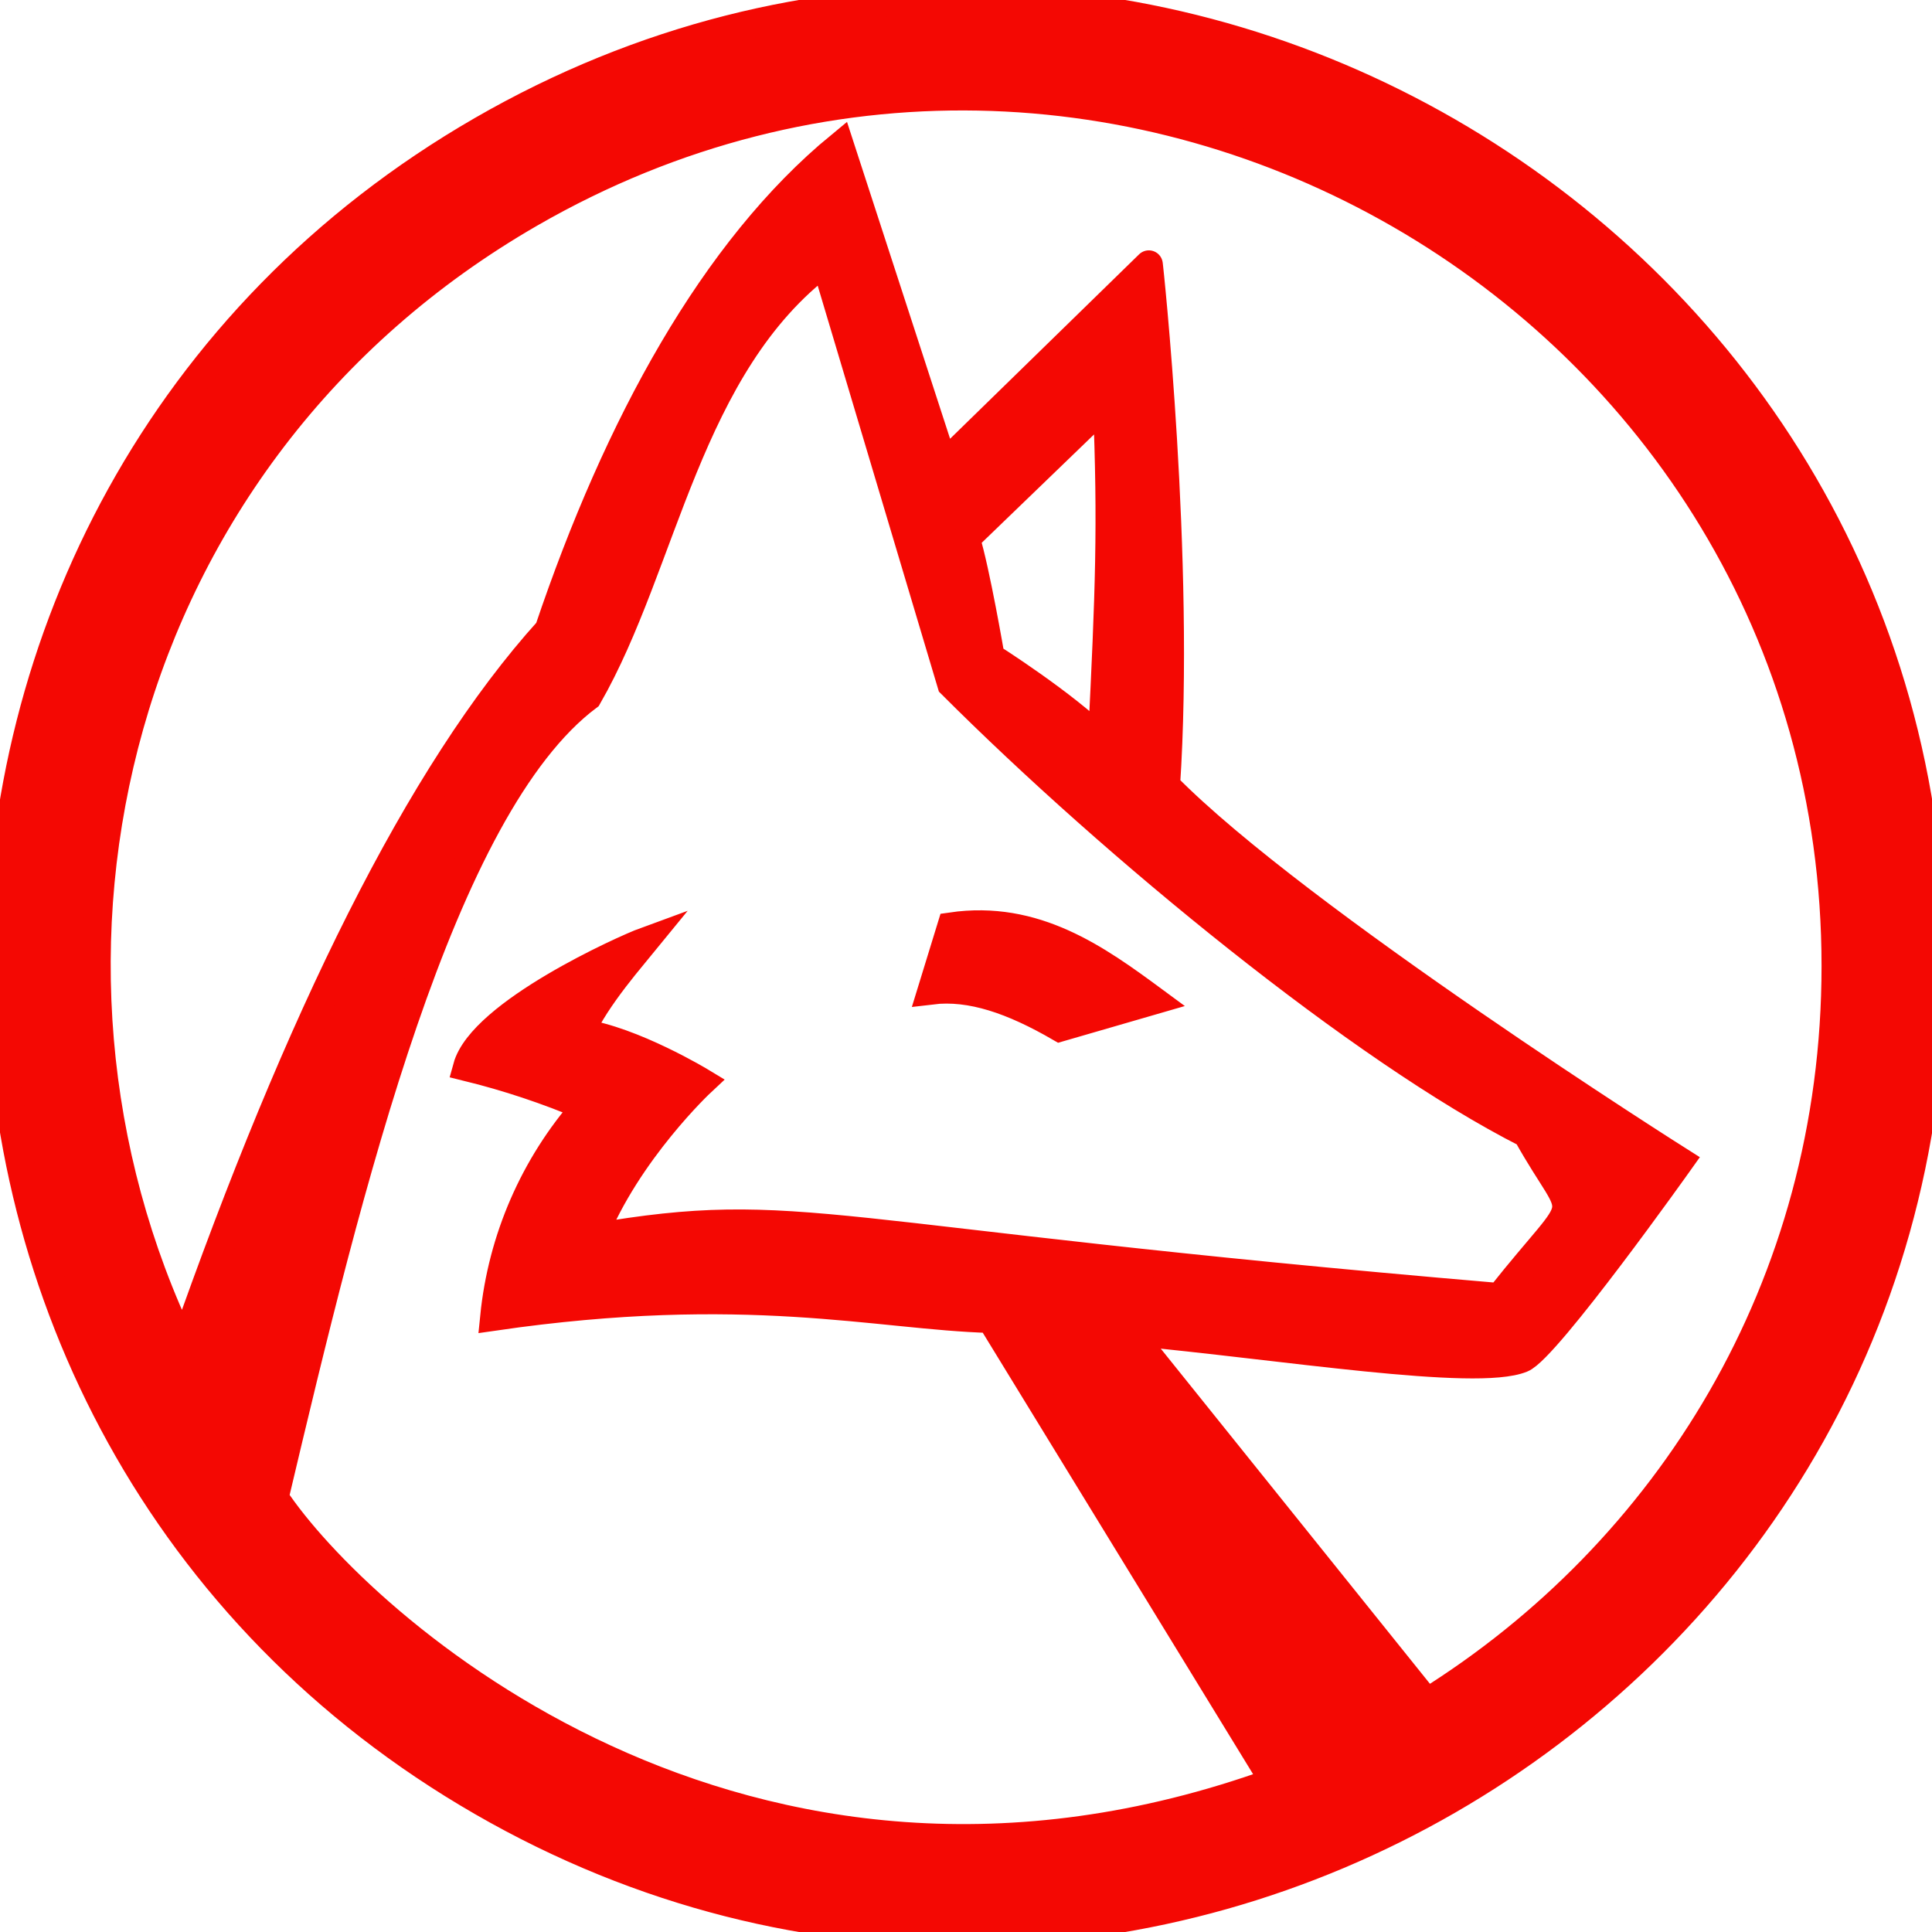
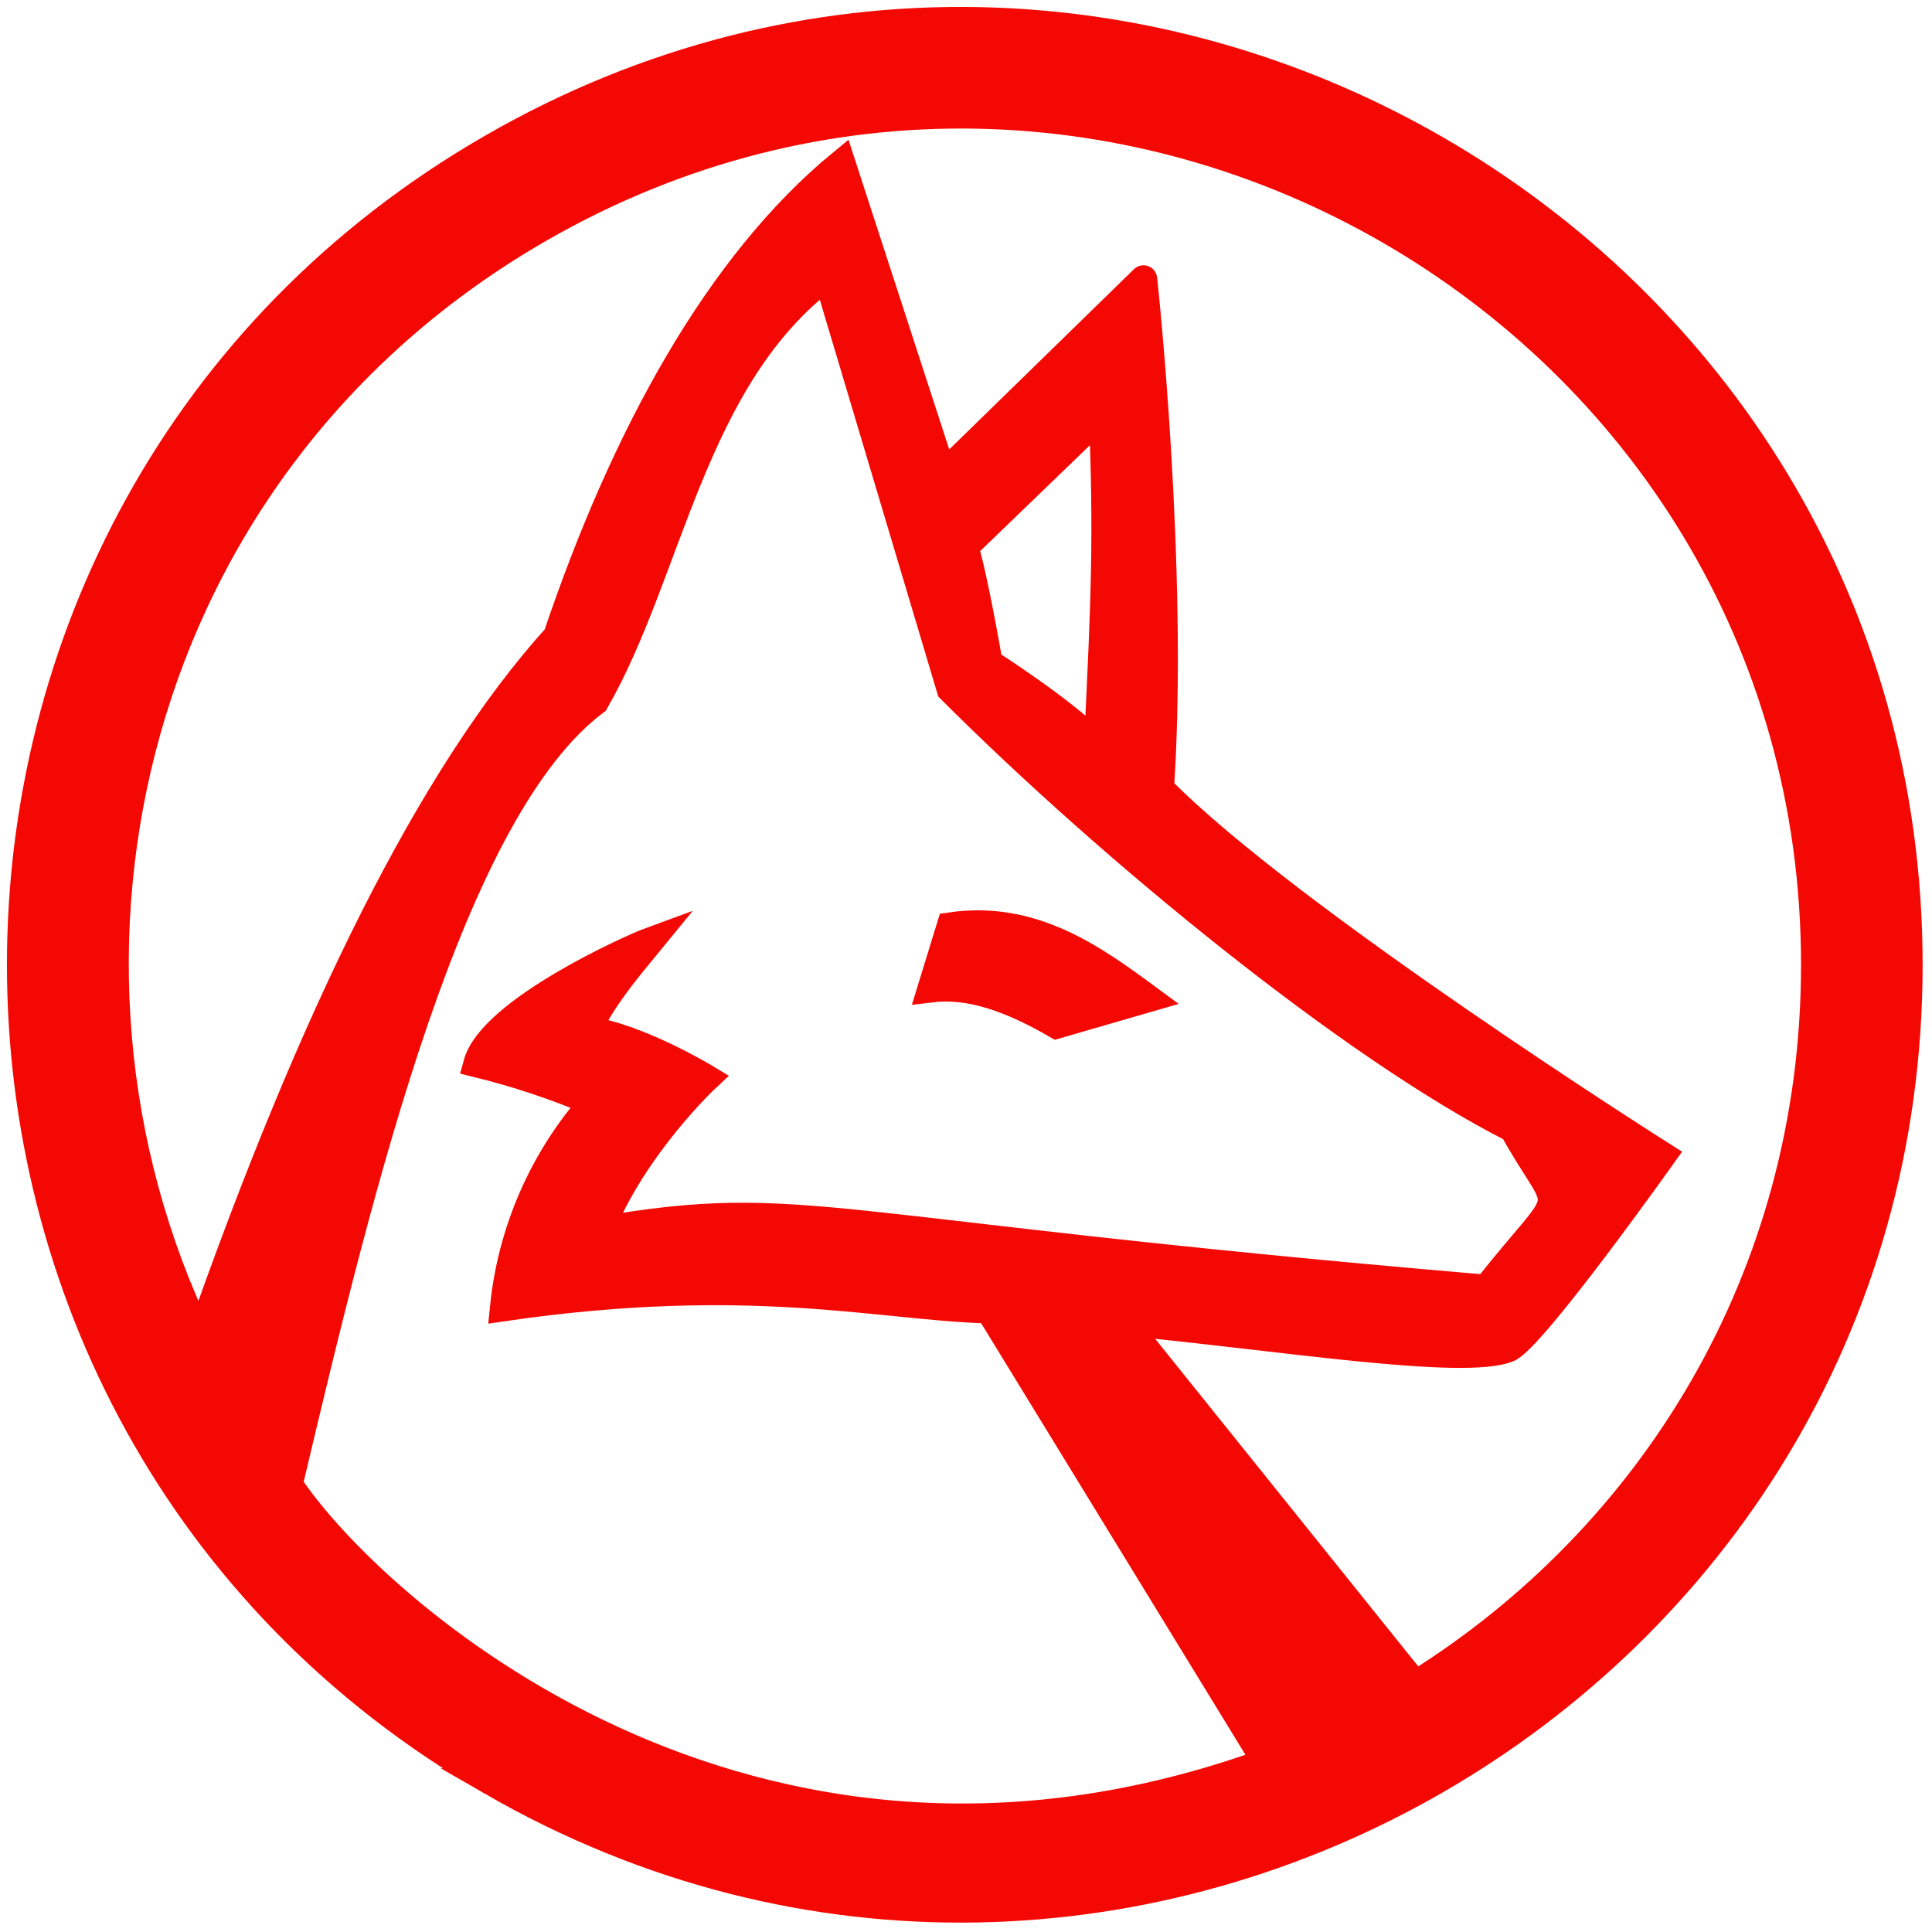
<svg xmlns="http://www.w3.org/2000/svg" big="true" version="1.1" viewBox="0 0 512 512" width="16px" height="16px" id="svg2407">
  <defs id="defs2411" />
-   <path fill="#f40803" iconColor="Wolfram Language" d="M127.711,477.547c-170.281-98.169-170.281-344.925-0-443.094S512,59.662,512,256S297.993,575.716,127.711,477.547z M292.013,196.419c1.981-39.975,2.641-56.99,1.321-89.701L256,142.73c2.641,8.483,6.553,31.391,6.553,31.391S282.21,186.565,292.013,196.419z M337.625,472.152l-75.073-122.595c-30.108-0.87-64.747-10.311-131.607-0.605c2.073-20.629,10.544-40.094,24.229-55.67c-10.183-4.324-20.698-7.823-31.441-10.464c3.962-14.425,41.905-31.441,47.187-33.371c-2.641,3.251-13.105,15.035-17.067,24.229c13.765,1.93,32.102,13.054,32.102,13.054s-19.657,18.336-28.8,41.244c55.61-9.543,58.745,0.307,240.254,15.746c23.2-29.316,21.24-18.047,7.213-43.225c-43.835-22.247-109.308-75.936-152.533-119.162l-33.422-111.949c-36.622,27.479-42.514,79.848-62.832,115.251c-39.06,29.308-63.441,129.372-83.048,212.267C94.578,429.765,196.419,523.2,337.625,472.152z M252.089,245.486c22.248-3.251,38.603,8.533,53.689,19.657l-24.889,7.213c-12.445-7.213-23.568-11.124-34.032-9.854L252.089,245.486z M486.425,256c0-176.724-192.628-287.776-345.898-199.414C29.614,120.529-0.956,254.29,48.655,356.942c30.432-86.657,62.5-152.146,96.716-189.984c18.336-54.349,43.835-100.876,77.257-128.356l27.479,84.47l54.349-53.029c0-0.66,8.533,78.578,4.571,138.159c34.692,35.352,136.178,99.505,136.178,99.505s-35.352,49.778-41.905,52.368c-12.237,4.949-63.327-3.409-104.076-7.213l78.916,98.252C441.761,411.445,486.425,341.259,486.425,256z" id="path2405" style="stroke:#f40803;stroke-opacity:1;stroke-width:7.392;stroke-dasharray:none" />
+   <path fill="#f40803" iconColor="Wolfram Language" d="M 130.283,472.224 C -36.157,376.27 -36.157,135.082 130.283,39.127 296.722,-56.827 505.901,63.767 505.901,255.676 c 0,191.909 -209.179,312.503 -375.619,216.548 z m 160.595,-274.785 c 1.936,-39.073 2.582,-55.704 1.291,-87.678 l -36.491,35.2 c 2.582,8.291 6.405,30.683 6.405,30.683 0,0 19.214,12.164 28.796,21.795 z m 44.584,269.513 -73.379,-119.829 c -29.429,-0.85 -63.286,-10.079 -128.637,-0.591 2.026,-20.164 10.306,-39.19 23.682,-54.414 -9.954,-4.227 -20.231,-7.647 -30.732,-10.227 3.873,-14.1 40.959,-30.732 46.123,-32.618 -2.582,3.177 -12.809,14.696 -16.682,23.682 13.455,1.887 31.377,12.76 31.377,12.76 0,0 -19.214,17.923 -28.15,40.314 54.356,-9.328 57.419,0.3 234.833,15.391 22.677,-28.655 20.761,-17.639 7.05,-42.25 C 358.1,277.422 294.104,224.944 251.854,182.694 L 219.186,73.27 C 183.39,100.13 177.631,151.316 157.772,185.921 119.593,214.568 95.762,312.374 76.598,393.399 97.897,425.52 197.44,516.847 335.461,466.952 Z m -83.607,-221.553 c 21.746,-3.178 37.732,8.341 52.478,19.214 l -24.328,7.05 c -12.164,-7.05 -23.037,-10.873 -33.264,-9.632 z m 229.049,10.277 C 480.904,82.939 292.622,-25.607 142.81,60.761 34.398,123.261 4.518,254.005 53.01,354.341 82.756,269.639 114.1,205.627 147.544,168.643 165.467,115.52 190.39,70.043 223.059,43.184 l 26.859,82.564 53.123,-51.832 c 0,-0.646 8.341,76.805 4.468,135.042 33.909,34.555 133.105,97.26 133.105,97.26 0,0 -34.555,48.655 -40.959,51.187 -11.961,4.838 -61.899,-3.332 -101.728,-7.05 l 77.136,96.035 c 62.184,-38.776 105.841,-107.378 105.841,-190.713 z" id="path2405" style="stroke:#f40803;stroke-width:7.225;stroke-dasharray:none;stroke-opacity:1" />
</svg>
